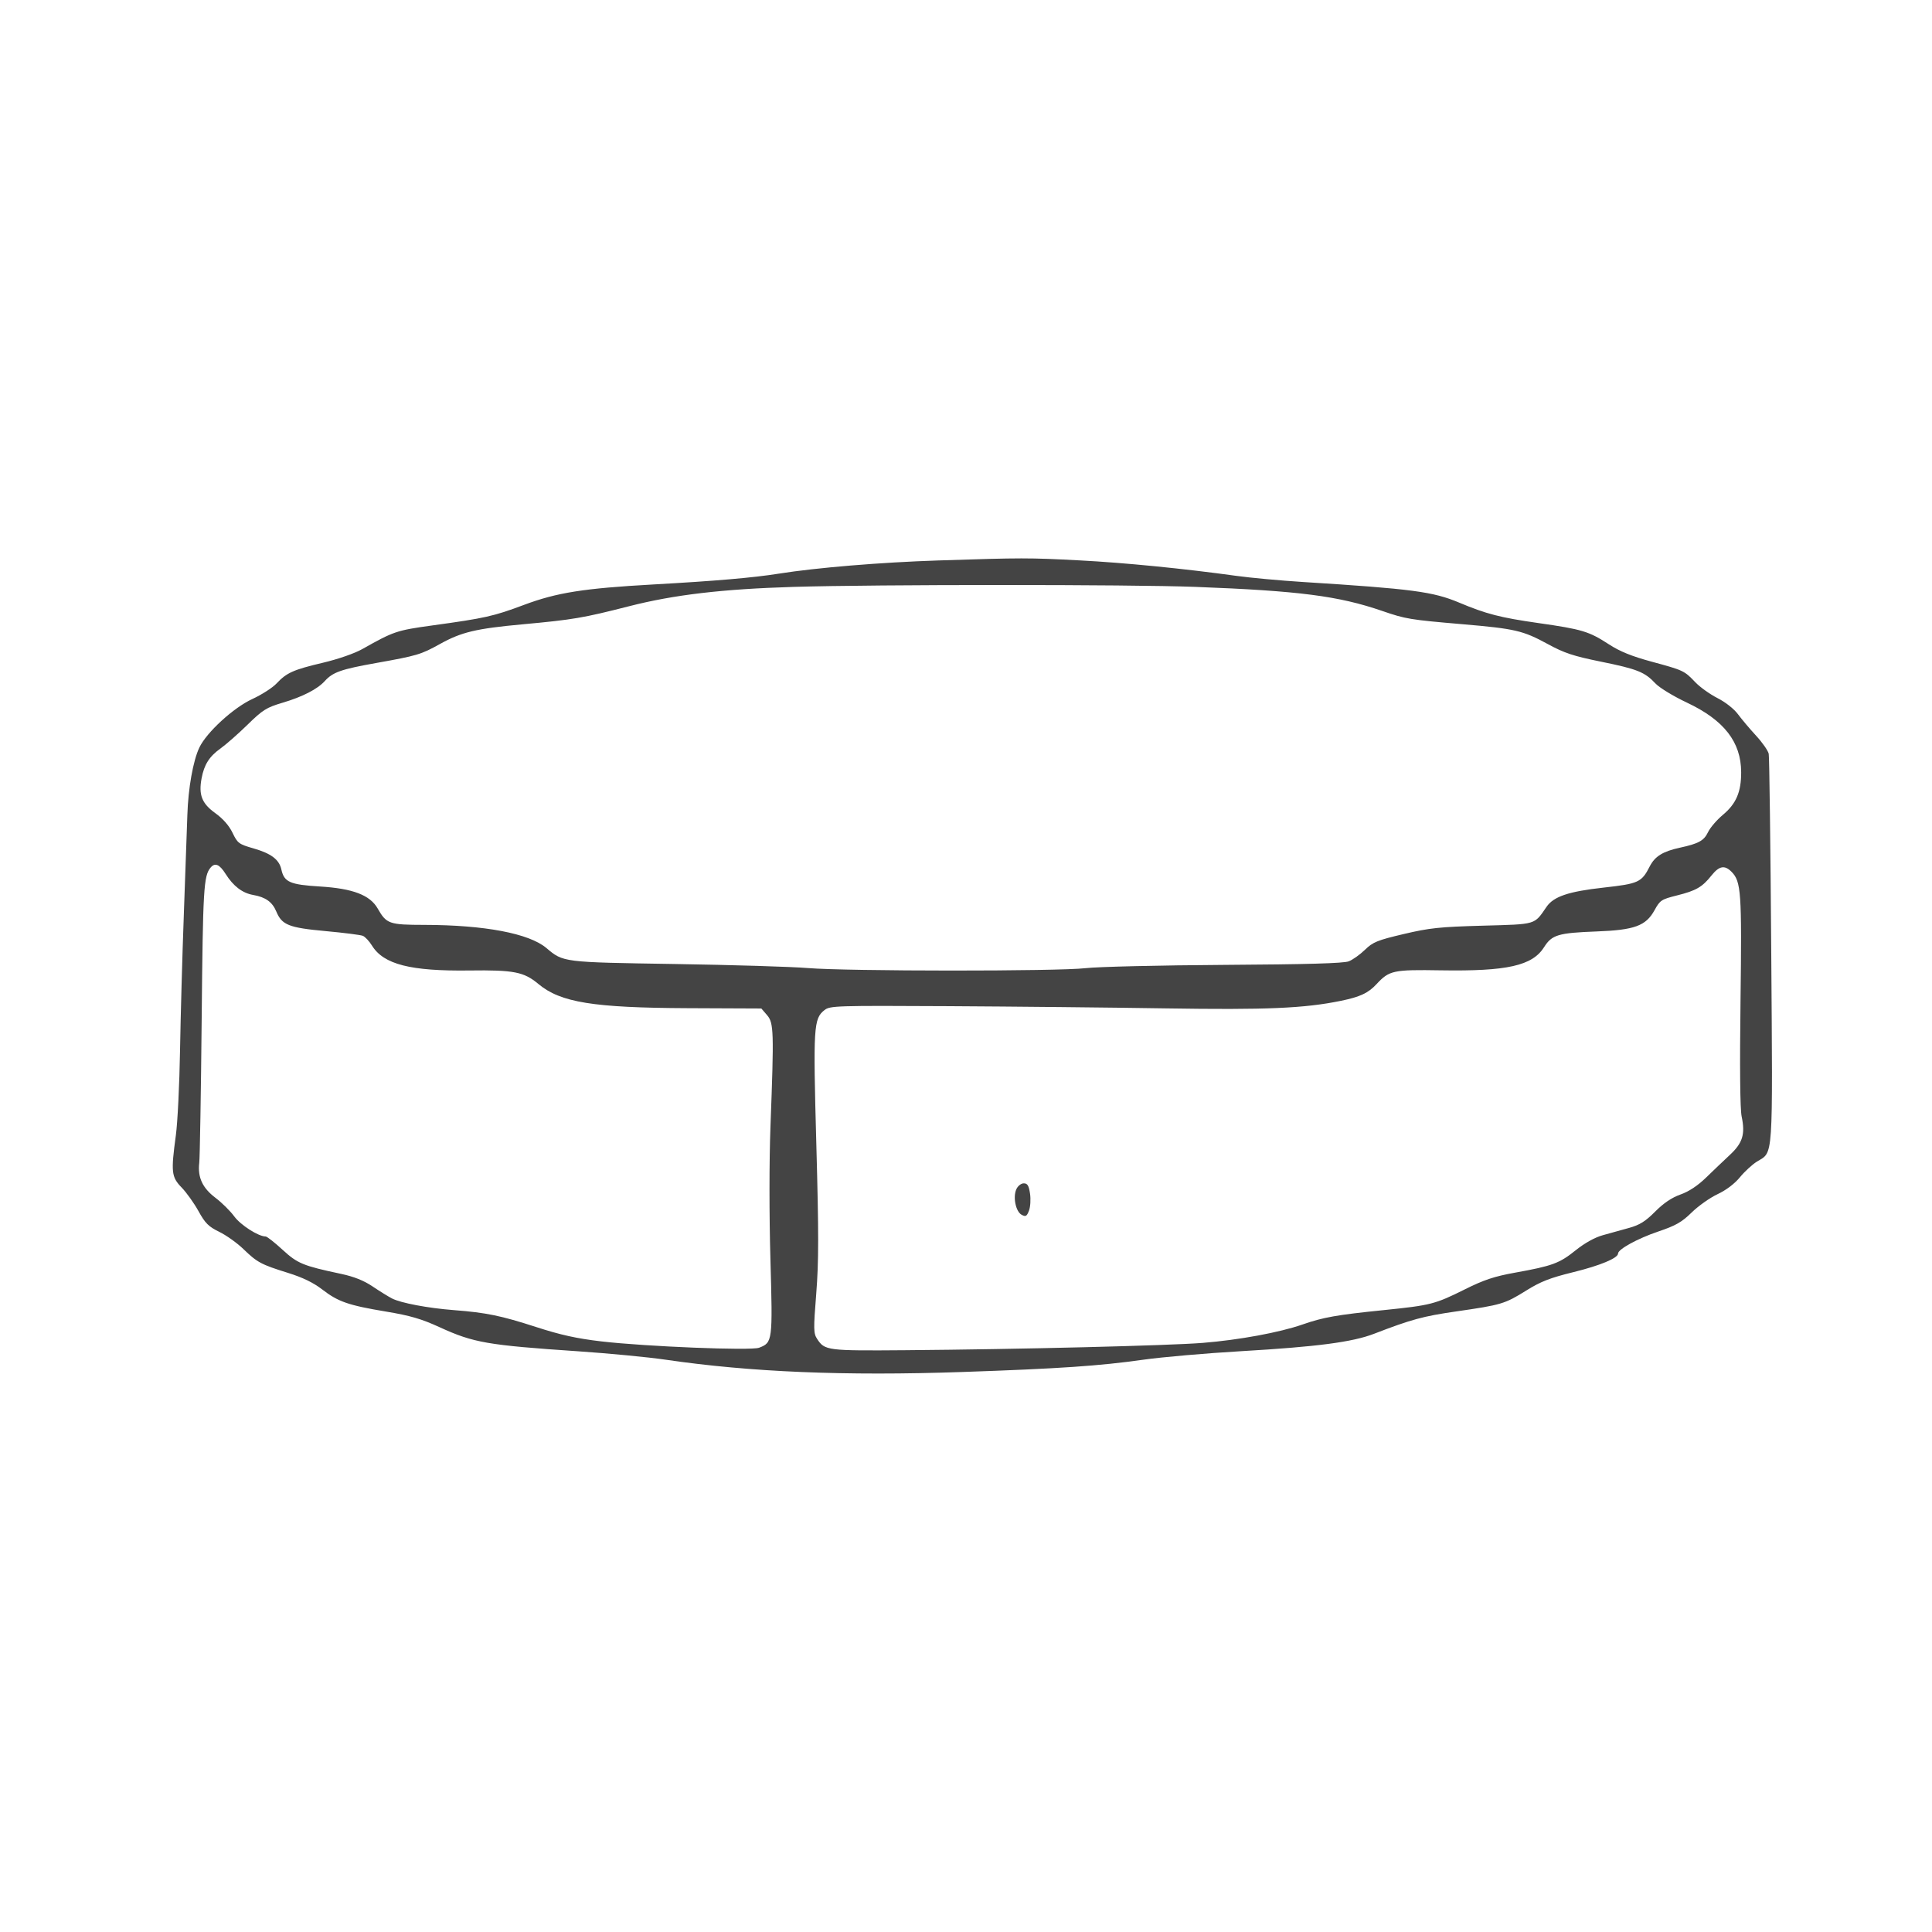
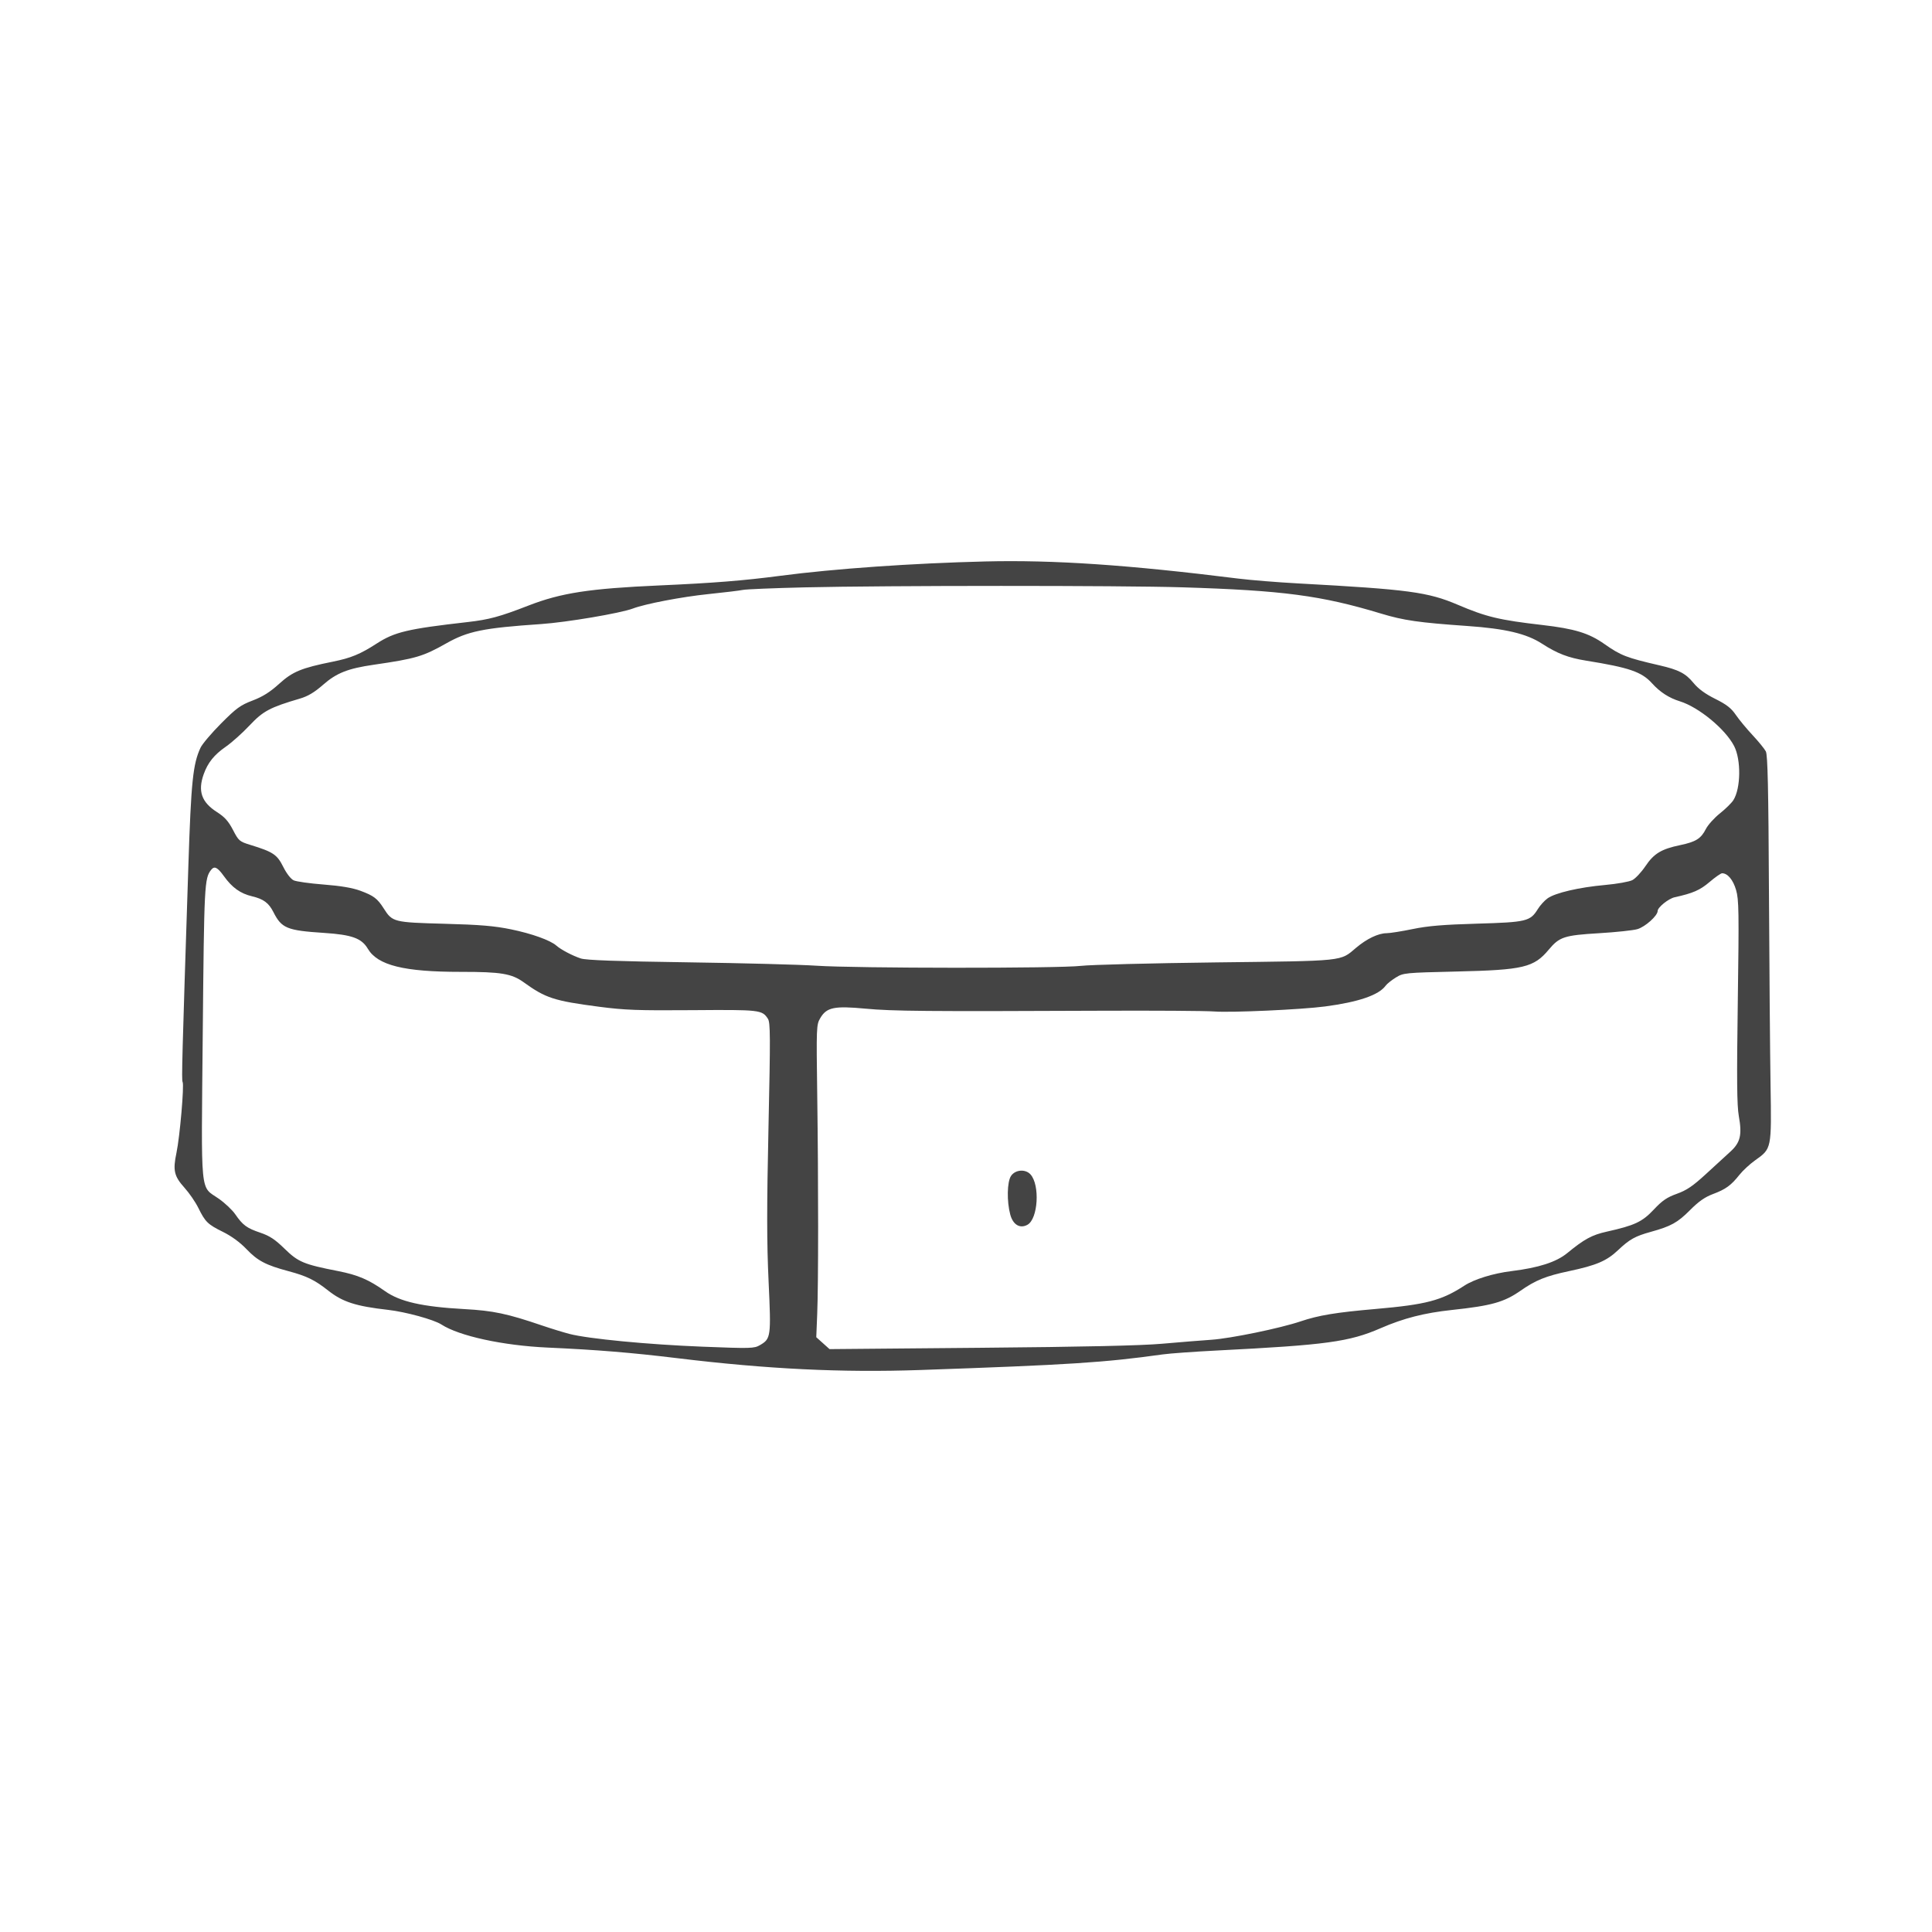
- <svg xmlns="http://www.w3.org/2000/svg" width="800" height="800" viewBox="0 0 800 800" version="1.1">
-   <path d="M 388.500 232.073 C 364.722 232.848, 338.163 235.045, 322.500 237.534 C 311.761 239.240, 296.252 240.576, 270.500 242.013 C 241.656 243.622, 230.608 245.369, 216.929 250.486 C 204.321 255.202, 200.959 255.956, 179.014 258.981 C 164.222 261.021, 163.087 261.404, 150 268.779 C 146.812 270.576, 139.975 272.948, 133.733 274.422 C 121.428 277.329, 118.686 278.556, 114.500 283.023 C 112.850 284.784, 108.333 287.680, 104.463 289.458 C 96.690 293.030, 85.528 303.260, 82.546 309.545 C 79.954 315.008, 77.922 326.428, 77.582 337.445 C 77.411 342.975, 76.755 361.450, 76.125 378.500 C 75.494 395.550, 74.784 420.975, 74.548 435 C 74.311 449.025, 73.539 464.775, 72.831 470 C 70.749 485.370, 70.966 487.353, 75.211 491.728 C 77.224 493.803, 80.363 498.200, 82.187 501.500 C 84.970 506.536, 86.353 507.915, 90.796 510.082 C 93.708 511.502, 98.207 514.712, 100.795 517.216 C 106.518 522.754, 108.115 523.606, 119.294 527.087 C 125.284 528.952, 129.770 531.123, 133.360 533.892 C 140.032 539.039, 144.208 540.489, 159.866 543.097 C 169.843 544.758, 174.506 546.120, 182.038 549.570 C 196.113 556.016, 201.743 556.994, 239.500 559.548 C 252.150 560.404, 268.350 561.960, 275.500 563.007 C 310.796 568.173, 349.818 569.792, 398.500 568.113 C 438.719 566.725, 455.237 565.603, 473.500 563.019 C 481.200 561.929, 499.425 560.342, 514 559.493 C 545.323 557.667, 560.009 555.744, 568.949 552.297 C 584.410 546.335, 589.272 545.012, 603 543.033 C 621.730 540.332, 623.087 539.927, 631.976 534.387 C 637.964 530.655, 641.845 529.139, 651.476 526.774 C 662.585 524.046, 670 520.956, 670 519.054 C 670 517.290, 678.144 512.825, 686.530 509.990 C 693.907 507.496, 696.346 506.110, 700.485 502.061 C 703.243 499.362, 708.069 495.950, 711.210 494.479 C 714.754 492.818, 718.262 490.165, 720.460 487.483 C 722.407 485.107, 725.586 482.183, 727.524 480.985 C 734.381 476.747, 734.050 481.641, 733.431 393.809 C 733.124 350.189, 732.655 313.438, 732.390 312.141 C 732.124 310.844, 729.773 307.469, 727.164 304.641 C 724.555 301.813, 721.172 297.804, 719.645 295.732 C 718.033 293.542, 714.489 290.752, 711.185 289.072 C 708.058 287.482, 703.925 284.528, 702 282.508 C 697.420 277.703, 697.144 277.573, 683.866 273.971 C 675.687 271.753, 670.748 269.750, 666.252 266.828 C 657.936 261.424, 655.178 260.591, 637 257.993 C 621.231 255.740, 615.420 254.240, 604.210 249.531 C 593.370 244.977, 584.807 243.846, 539.500 240.987 C 530.150 240.397, 517.775 239.260, 512 238.460 C 490.011 235.416, 465.795 233.024, 447 232.040 C 425.979 230.940, 423.247 230.941, 388.500 232.073 M 328.500 243.022 C 299.137 243.914, 279.068 246.276, 260.500 251.025 C 241.507 255.883, 237.297 256.599, 216.500 258.508 C 197.112 260.289, 191.091 261.720, 182.173 266.671 C 174.298 271.044, 172.718 271.513, 155.689 274.549 C 141.268 277.120, 137.818 278.334, 134.499 282.001 C 131.459 285.360, 125.295 288.527, 117.023 290.979 C 110.340 292.960, 108.801 293.924, 102.523 300.062 C 98.660 303.839, 93.604 308.286, 91.286 309.945 C 86.663 313.253, 84.539 316.608, 83.474 322.285 C 82.190 329.133, 83.585 332.705, 89.090 336.660 C 92.331 338.989, 94.847 341.849, 96.287 344.843 C 98.369 349.173, 98.885 349.557, 105 351.314 C 112.280 353.407, 115.605 355.924, 116.505 360.022 C 117.659 365.278, 120.024 366.318, 132.564 367.086 C 146.115 367.915, 153.215 370.631, 156.397 376.205 C 160.032 382.571, 161.125 382.953, 175.789 382.978 C 200.621 383.019, 219.081 386.518, 226.217 392.535 C 233.296 398.503, 232.802 398.442, 279.500 399.176 C 303.150 399.547, 327.900 400.301, 334.500 400.850 C 350.822 402.208, 438.138 402.244, 449.500 400.898 C 454.450 400.311, 480.325 399.699, 507 399.536 C 541.274 399.328, 556.380 398.895, 558.500 398.061 C 560.150 397.412, 563.170 395.259, 565.211 393.276 C 568.499 390.082, 570.322 389.340, 581.211 386.771 C 591.927 384.242, 596.114 383.799, 613.925 383.306 C 636.436 382.683, 635.192 383.050, 640.384 375.506 C 643.336 371.217, 649.465 369.150, 664.025 367.534 C 678.506 365.927, 679.757 365.353, 683.116 358.771 C 685.256 354.579, 688.541 352.542, 695.648 351.004 C 703.378 349.330, 705.577 348.109, 707.275 344.550 C 708.151 342.713, 710.906 339.506, 713.398 337.423 C 718.919 332.808, 721.007 327.934, 720.978 319.730 C 720.934 307.225, 713.860 298.159, 698.508 290.932 C 692.966 288.323, 687.161 284.793, 685.500 283.021 C 681.036 278.260, 678.020 277.053, 662.909 273.981 C 651.457 271.654, 647.746 270.422, 640.822 266.650 C 630.635 261.100, 627.341 260.335, 605.650 258.479 C 583.702 256.602, 582.127 256.341, 572.300 252.964 C 554.241 246.757, 537.908 244.655, 495 243.015 C 467.828 241.977, 362.795 241.981, 328.500 243.022 M 87.180 359.283 C 84.334 362.712, 84.026 367.956, 83.512 421.757 C 83.218 452.415, 82.766 479.300, 82.507 481.500 C 81.796 487.526, 83.842 491.931, 89.242 496.006 C 91.850 497.974, 95.341 501.430, 97 503.686 C 99.665 507.309, 106.998 512, 109.998 512 C 110.559 512, 113.688 514.455, 116.952 517.455 C 123.214 523.213, 125.409 524.119, 141.251 527.488 C 146.572 528.620, 150.648 530.245, 154.251 532.671 C 157.138 534.614, 160.769 536.861, 162.319 537.664 C 165.958 539.547, 177.228 541.669, 188 542.499 C 201.332 543.526, 207.508 544.797, 222 549.492 C 232.151 552.781, 238.849 554.257, 249 555.442 C 267.369 557.585, 310.976 559.340, 314.318 558.069 C 319.907 555.944, 319.978 555.390, 319.015 521.450 C 318.499 503.266, 318.507 480.476, 319.034 466.450 C 320.519 426.973, 320.416 423.595, 317.628 420.354 L 315.255 417.596 284.878 417.465 C 245.650 417.295, 232.099 415.102, 222.926 407.438 C 216.924 402.424, 212.762 401.610, 194.385 401.857 C 169.980 402.184, 158.846 399.340, 154.030 391.549 C 152.891 389.706, 151.181 387.885, 150.230 387.501 C 149.278 387.118, 142.332 386.237, 134.793 385.545 C 119.563 384.146, 116.744 383.025, 114.411 377.442 C 112.758 373.486, 109.962 371.480, 104.851 370.586 C 100.358 369.800, 96.630 366.959, 93.421 361.875 C 90.886 357.859, 89.009 357.079, 87.180 359.283 M 708.699 362.510 C 704.839 367.348, 702.337 368.794, 694.385 370.783 C 687.947 372.393, 687.370 372.772, 685.120 376.868 C 681.540 383.383, 676.853 385.106, 661.103 385.696 C 645.231 386.291, 642.610 387.074, 639.387 392.178 C 634.519 399.891, 624.080 402.236, 596.604 401.792 C 576.871 401.474, 575.284 401.814, 570 407.500 C 566.555 411.207, 563.212 412.777, 555.289 414.410 C 540.173 417.526, 524.320 418.209, 482.500 417.546 C 459.950 417.188, 419.518 416.778, 392.650 416.633 C 346.233 416.382, 343.682 416.462, 341.424 418.238 C 336.883 421.811, 336.684 425.075, 338.028 473.940 C 339.042 510.820, 339.035 522.443, 337.989 535.637 C 336.818 550.415, 336.850 552.123, 338.350 554.412 C 341.508 559.230, 342.464 559.353, 374.998 559.093 C 422.104 558.716, 484.138 557.186, 498.109 556.055 C 513.120 554.840, 529.895 551.744, 539.351 548.443 C 547.896 545.460, 553.478 544.472, 573 542.486 C 592.381 540.515, 594.234 540.041, 606.508 533.924 C 614.474 529.953, 618.724 528.537, 627.338 526.984 C 642.835 524.189, 645.701 523.133, 652.411 517.748 C 656.193 514.713, 660.360 512.396, 663.702 511.469 C 666.616 510.661, 671.520 509.299, 674.600 508.443 C 678.957 507.232, 681.349 505.733, 685.371 501.693 C 688.879 498.169, 692.251 495.895, 695.859 494.618 C 699.346 493.384, 702.989 490.974, 706.442 487.618 C 709.339 484.803, 713.783 480.568, 716.317 478.206 C 721.610 473.275, 722.723 469.640, 721.179 462.321 C 720.530 459.241, 720.360 441.969, 720.710 414.500 C 721.284 369.306, 720.980 364.980, 716.947 360.947 C 714.116 358.116, 711.865 358.542, 708.699 362.510 M 420.853 492.423 C 419.358 495.705, 420.605 501.718, 423.052 503.028 C 424.728 503.925, 425.176 503.668, 426.083 501.290 C 426.668 499.756, 426.861 496.587, 426.512 494.250 C 426.014 490.911, 425.457 490, 423.917 490 C 422.813 490, 421.475 491.059, 420.853 492.423" stroke="none" fill="#444" fill-rule="evenodd" />
+ <svg xmlns="http://www.w3.org/2000/svg" width="1000" height="1000" viewBox="0 0 1000 1000" version="1.1">
+   <path d="M 510 290.606 C 472.445 291.521, 431.861 294.359, 404 298.019 C 384.814 300.539, 369.306 301.777, 341.500 303.010 C 305.094 304.623, 290.423 306.876, 273.500 313.451 C 258.627 319.230, 253.159 320.711, 242 321.981 C 210.929 325.520, 204.244 327.103, 194.926 333.128 C 186.459 338.602, 181.651 340.586, 172.272 342.475 C 155.971 345.759, 151.457 347.622, 144.475 353.950 C 139.747 358.234, 136.018 360.581, 130.742 362.594 C 124.416 365.008, 122.358 366.505, 114.470 374.429 C 109.504 379.418, 104.704 385.075, 103.804 387 C 99.864 395.424, 98.920 404.558, 97.501 448 C 94.229 548.179, 93.938 559.090, 94.515 560.025 C 95.419 561.487, 93.087 588.403, 91.338 596.703 C 89.414 605.835, 90.097 608.780, 95.550 614.844 C 97.971 617.537, 101.149 622.162, 102.611 625.120 C 106.269 632.522, 107.493 633.718, 115.436 637.646 C 119.834 639.821, 124.282 643.079, 127.593 646.553 C 133.347 652.589, 137.604 654.822, 149.354 657.965 C 158.788 660.488, 162.952 662.523, 169.867 667.989 C 177.337 673.894, 184.146 676.091, 200.841 677.982 C 209.921 679.011, 224.561 683.022, 228.446 685.545 C 237.663 691.532, 260.363 696.464, 283.500 697.507 C 309.010 698.656, 326.842 700.115, 350.500 702.988 C 397.169 708.654, 435.716 710.528, 476.438 709.110 C 553.725 706.417, 571.603 705.267, 601.803 701.041 C 605.486 700.525, 618.175 699.614, 630 699.016 C 686.523 696.158, 698.381 694.542, 714.587 687.485 C 726.454 682.318, 737.208 679.565, 751.500 678.036 C 771.982 675.845, 778.494 674.020, 787 668.089 C 794.865 662.604, 800.087 660.489, 812 657.963 C 826.319 654.927, 831.597 652.672, 837.545 647.046 C 843.464 641.448, 846.327 639.851, 854.500 637.591 C 864.900 634.714, 868.330 632.816, 874.693 626.416 C 879.199 621.882, 882.437 619.606, 886.585 618.054 C 893.232 615.567, 895.964 613.587, 900.323 608.095 C 902.070 605.893, 905.733 602.507, 908.461 600.571 C 917.018 594.500, 916.962 594.773, 916.430 561.500 C 916.175 545.550, 915.806 500.739, 915.609 461.920 C 915.335 407.682, 914.960 390.779, 913.992 388.920 C 913.299 387.589, 910.205 383.795, 907.116 380.488 C 904.027 377.182, 900.121 372.457, 898.435 369.988 C 896.069 366.523, 893.639 364.637, 887.779 361.718 C 882.562 359.118, 879.037 356.531, 876.509 353.445 C 872.485 348.535, 868.902 346.683, 859.011 344.399 C 841.785 340.422, 838.990 339.338, 830.367 333.292 C 822.352 327.672, 815.001 325.429, 798.249 323.493 C 776.028 320.926, 769.297 319.315, 754.614 313.055 C 739.052 306.421, 729.234 305.105, 672 301.982 C 661.275 301.397, 647.325 300.272, 641 299.482 C 583.839 292.346, 545.415 289.743, 510 290.606 M 416.500 304.020 C 400.550 304.394, 386.150 304.988, 384.500 305.339 C 382.850 305.690, 374.792 306.666, 366.593 307.508 C 352.989 308.905, 333.938 312.552, 327.542 314.984 C 321.200 317.395, 293.238 322.122, 280 323.020 C 250.216 325.042, 242.174 326.679, 231 332.997 C 218.973 339.797, 215.172 340.918, 193.500 344.062 C 180.054 346.013, 174.228 348.312, 167.242 354.426 C 162.725 358.379, 159.386 360.372, 155.242 361.590 C 139.708 366.154, 136.154 368.048, 129.173 375.481 C 125.503 379.389, 119.977 384.337, 116.894 386.476 C 110.846 390.672, 107.566 394.749, 105.437 400.718 C 102.308 409.490, 104.306 415.215, 112.276 420.314 C 116.304 422.890, 118.237 425.045, 120.595 429.585 C 123.526 435.230, 123.935 435.583, 129.583 437.318 C 141.366 440.937, 143.420 442.306, 146.588 448.650 C 148.313 452.107, 150.519 454.962, 152 455.656 C 153.375 456.300, 160.350 457.279, 167.500 457.832 C 176.358 458.516, 182.412 459.541, 186.500 461.047 C 193.404 463.592, 195.344 465.059, 198.626 470.225 C 203.103 477.270, 203.725 477.427, 229.954 478.138 C 248.571 478.642, 255.803 479.247, 264.500 481.027 C 275.192 483.215, 284.844 486.675, 287.966 489.439 C 290.335 491.537, 296.382 494.715, 300.645 496.104 C 303.402 497.002, 319.169 497.570, 356 498.096 C 384.325 498.500, 414.250 499.288, 422.500 499.847 C 442.722 501.215, 547.968 501.280, 559.500 499.930 C 564.450 499.351, 595.950 498.544, 629.500 498.137 C 697.028 497.319, 693.461 497.695, 702 490.497 C 707.485 485.874, 713.418 483.051, 717.715 483.022 C 719.483 483.010, 725.558 482.044, 731.215 480.875 C 739.043 479.257, 746.993 478.591, 764.500 478.084 C 790.117 477.343, 792.059 476.877, 795.974 470.542 C 797.166 468.614, 799.440 466.111, 801.027 464.981 C 805.018 462.139, 817.368 459.266, 830.739 458.069 C 836.921 457.515, 843.294 456.382, 844.901 455.551 C 846.509 454.720, 849.551 451.473, 851.662 448.337 C 856.067 441.792, 859.880 439.477, 869.608 437.442 C 877.786 435.731, 880.400 434.096, 882.948 429.101 C 884.034 426.973, 887.302 423.339, 890.211 421.025 C 893.120 418.712, 896.260 415.622, 897.189 414.159 C 901.056 408.070, 901.252 393.256, 897.560 386.117 C 893.031 377.358, 879.282 366.031, 869.500 362.998 C 863.850 361.246, 859.223 358.252, 855.085 353.672 C 849.734 347.749, 843.325 345.546, 821 341.956 C 811.707 340.462, 806.063 338.290, 798.103 333.145 C 790.081 327.960, 779.185 325.382, 759.493 324.010 C 734.348 322.258, 726.580 321.140, 714.808 317.580 C 683.856 308.219, 664.049 305.602, 612 303.996 C 580.088 303.011, 458.829 303.026, 416.500 304.020 M 109.268 450.250 C 105.821 454.657, 105.662 457.763, 104.947 534.500 C 104.139 621.128, 103.401 613.532, 113.302 620.494 C 116.435 622.697, 120.237 626.292, 121.750 628.483 C 125.676 634.169, 127.702 635.661, 134.725 638.039 C 139.592 639.687, 142.344 641.506, 147.330 646.371 C 154.374 653.244, 157.206 654.425, 175 657.910 C 185.215 659.910, 190.830 662.312, 199.294 668.301 C 207.022 673.769, 218.584 676.383, 240.365 677.585 C 255.386 678.414, 262.518 679.923, 280.758 686.137 C 285.300 687.684, 291.613 689.622, 294.787 690.445 C 304.525 692.968, 335.431 695.934, 363.481 697.036 C 388.681 698.027, 390.345 697.983, 393.334 696.242 C 399.031 692.926, 399.159 691.977, 397.817 663.149 C 396.877 642.959, 396.866 625.079, 397.771 583.341 C 398.789 536.375, 398.751 529.269, 397.469 527.312 C 394.451 522.706, 393.444 522.591, 358.500 522.858 C 330.089 523.076, 323.344 522.828, 310 521.079 C 286.784 518.037, 282.411 516.617, 271.088 508.444 C 264.841 503.935, 259.341 503.019, 238.602 503.035 C 209.109 503.058, 195.460 499.665, 190.368 491.046 C 187.172 485.636, 182.128 483.811, 167.779 482.875 C 148.491 481.618, 145.761 480.494, 141.493 472.060 C 139.106 467.344, 136.374 465.324, 130.500 463.934 C 124.430 462.498, 120.166 459.451, 115.887 453.492 C 112.564 448.866, 110.963 448.081, 109.268 450.250 M 884.843 456.542 C 879.921 460.742, 876.265 462.340, 866.827 464.412 C 863.620 465.117, 858 469.641, 858 471.518 C 858 473.969, 851.533 479.758, 847.488 480.928 C 845.295 481.563, 836.379 482.509, 827.675 483.030 C 809.621 484.111, 807.170 484.911, 801.636 491.531 C 793.908 500.777, 788.560 502.048, 754 502.857 C 727.104 503.486, 726.412 503.554, 722.500 505.954 C 720.300 507.304, 717.917 509.210, 717.204 510.189 C 713.653 515.068, 703.188 518.655, 685.825 520.946 C 673.573 522.563, 637.240 524.207, 628.500 523.541 C 624.100 523.205, 597.100 523.033, 568.500 523.158 C 479.439 523.547, 461.917 523.391, 447.999 522.082 C 431.775 520.557, 427.844 521.382, 424.551 527 C 422.558 530.401, 422.514 531.530, 423 567 C 423.623 612.477, 423.614 664.744, 422.981 680.320 L 422.500 692.140 425.934 695.221 L 429.368 698.301 507.434 697.613 C 560.928 697.141, 590.536 696.481, 601.500 695.517 C 610.300 694.742, 621.775 693.816, 627 693.460 C 637.075 692.771, 662.546 687.522, 673.151 683.948 C 682.546 680.783, 691.412 679.316, 711.984 677.526 C 738.170 675.247, 746.127 673.157, 757.950 665.449 C 763.058 662.120, 772.912 659.077, 782.332 657.921 C 796.418 656.191, 805.519 653.257, 811.175 648.620 C 820.079 641.322, 823.979 639.205, 831.683 637.491 C 846.094 634.285, 850.010 632.447, 855.993 626.078 C 860.383 621.404, 862.805 619.747, 867.938 617.905 C 873.017 616.083, 876.184 613.935, 882.938 607.735 C 887.647 603.413, 893.383 598.154, 895.684 596.049 C 900.829 591.343, 901.752 587.414, 900.007 577.650 C 899.027 572.169, 898.908 558.778, 899.478 518.408 C 900.135 471.848, 900.040 465.650, 898.593 460.671 C 897.060 455.397, 894.226 452, 891.359 452 C 890.701 452, 887.769 454.044, 884.843 456.542 M 523.273 608.707 C 521.256 611.786, 521.072 621.842, 522.908 628.659 C 524.334 633.956, 527.955 636.094, 531.829 633.928 C 537.308 630.864, 538.351 613.361, 533.381 607.869 C 530.745 604.956, 525.442 605.396, 523.273 608.707" stroke="none" fill="#444" fill-rule="evenodd" />
</svg>
